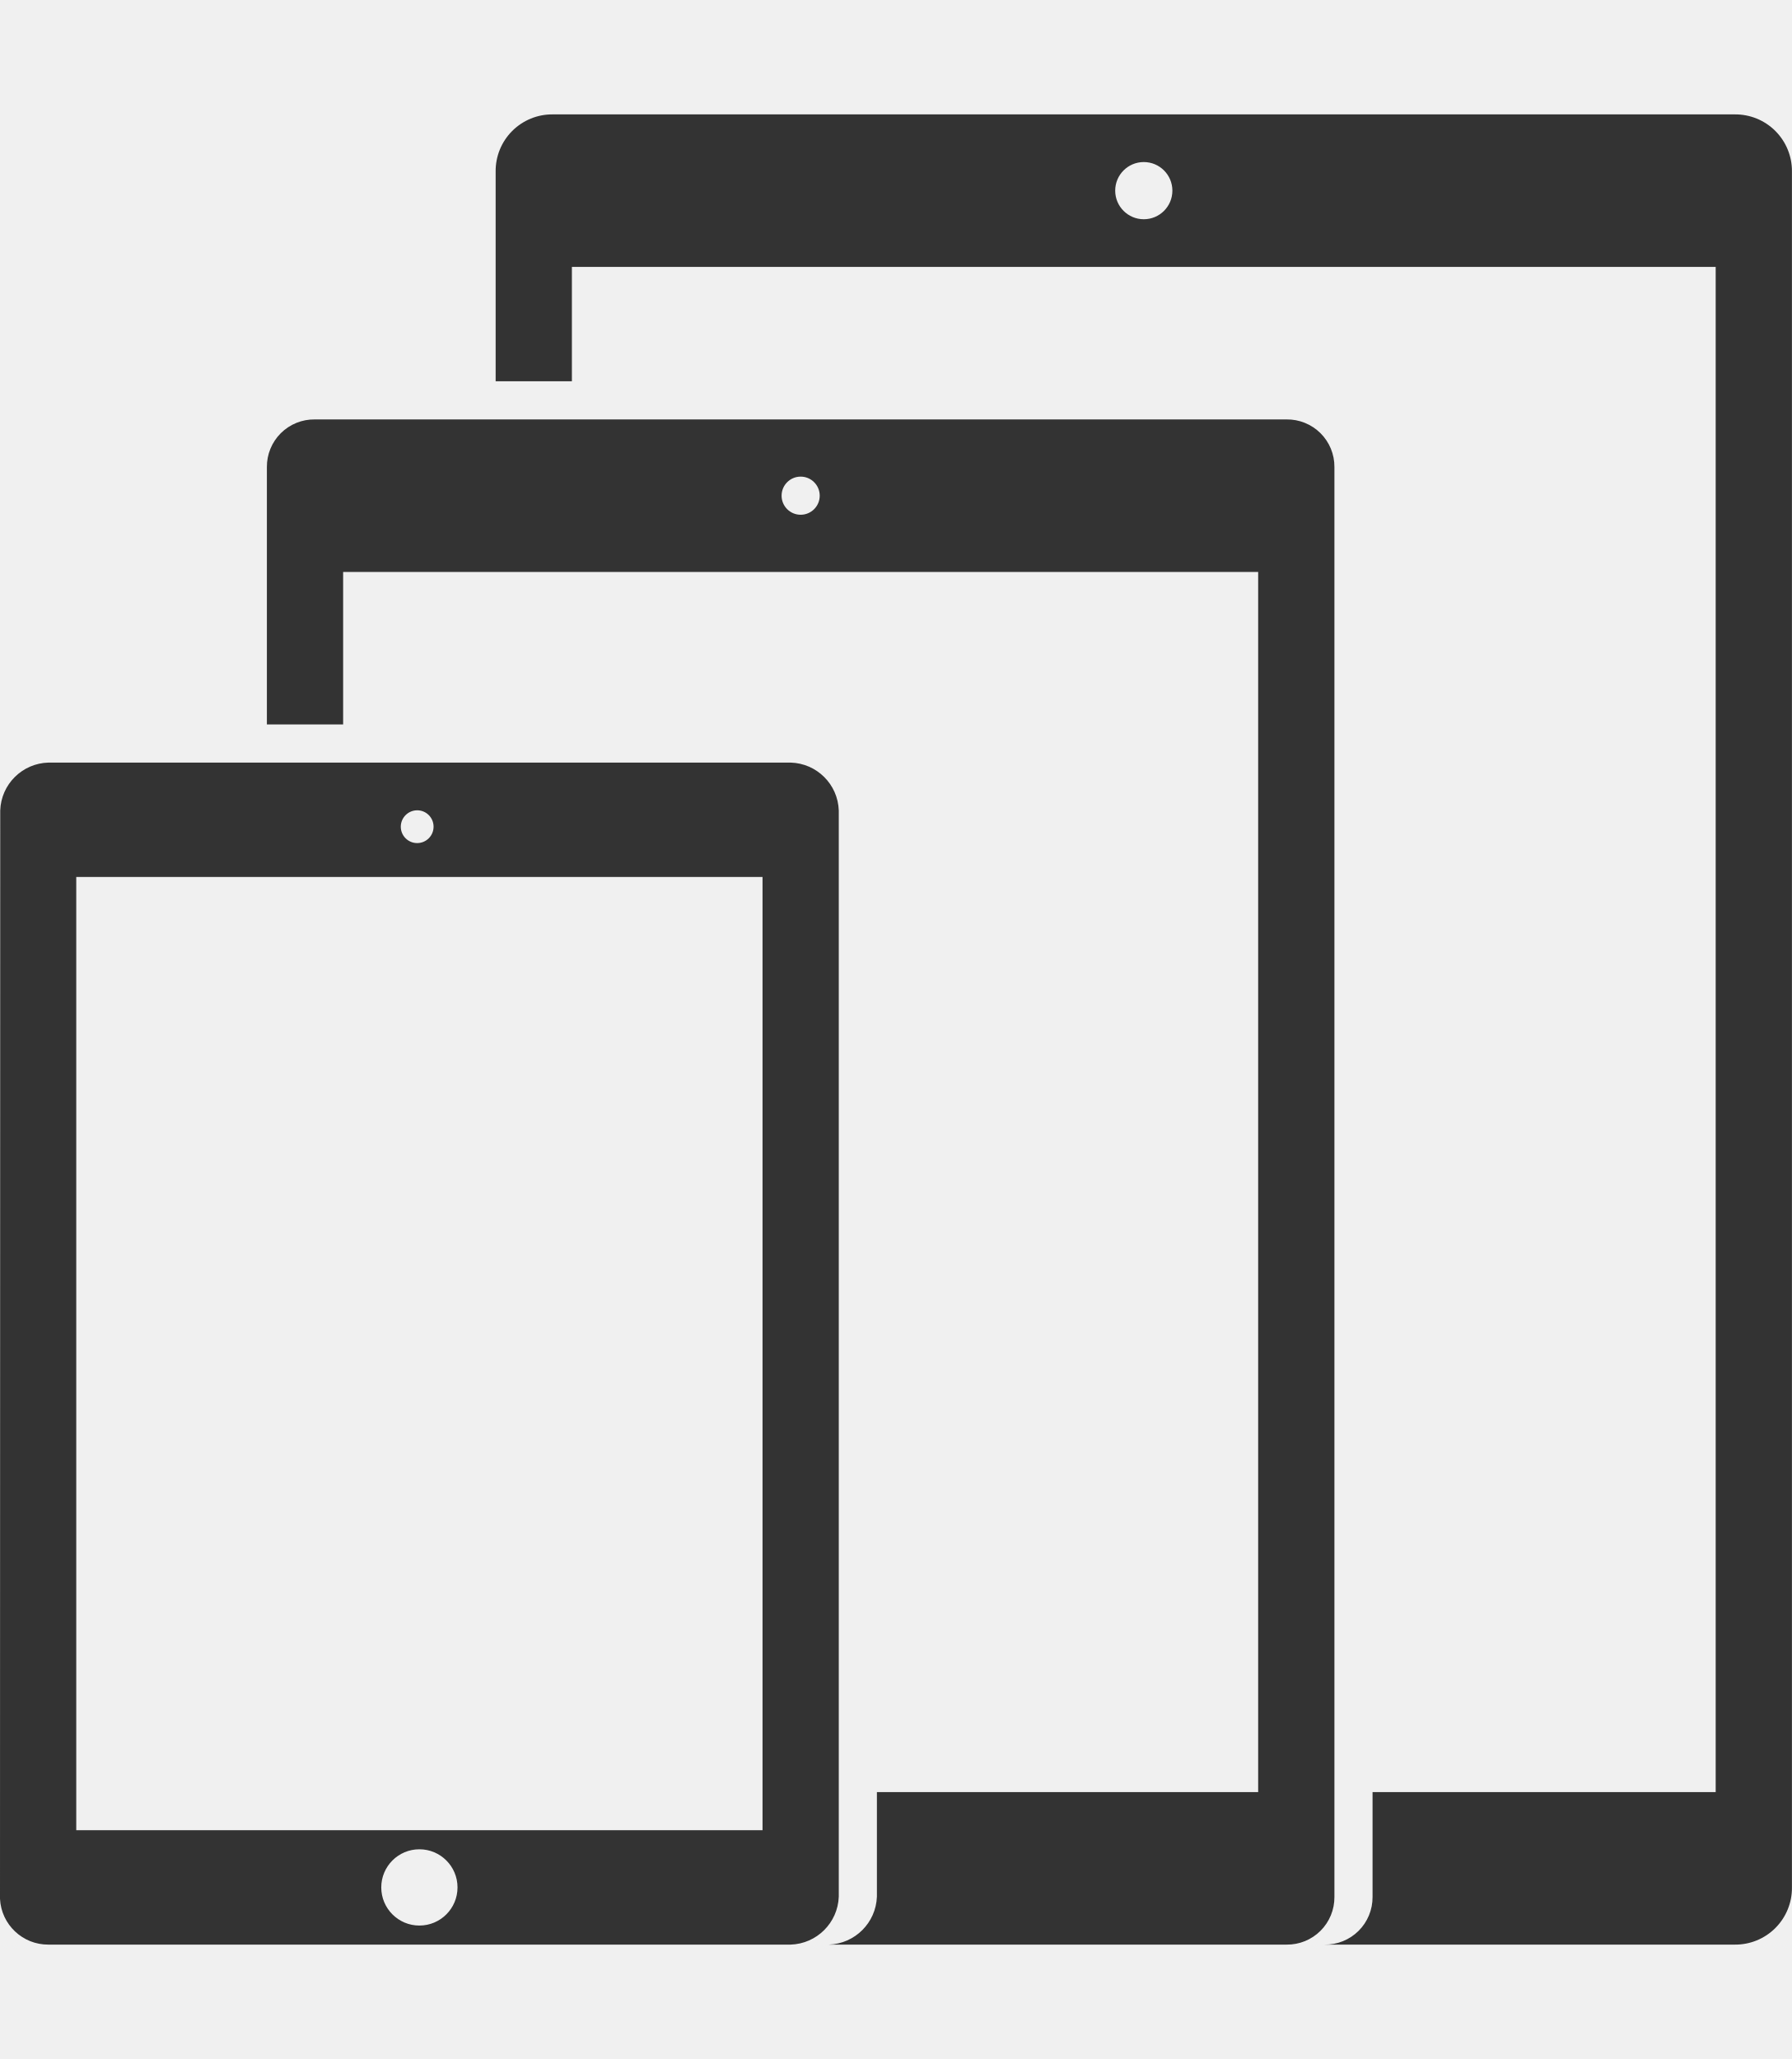
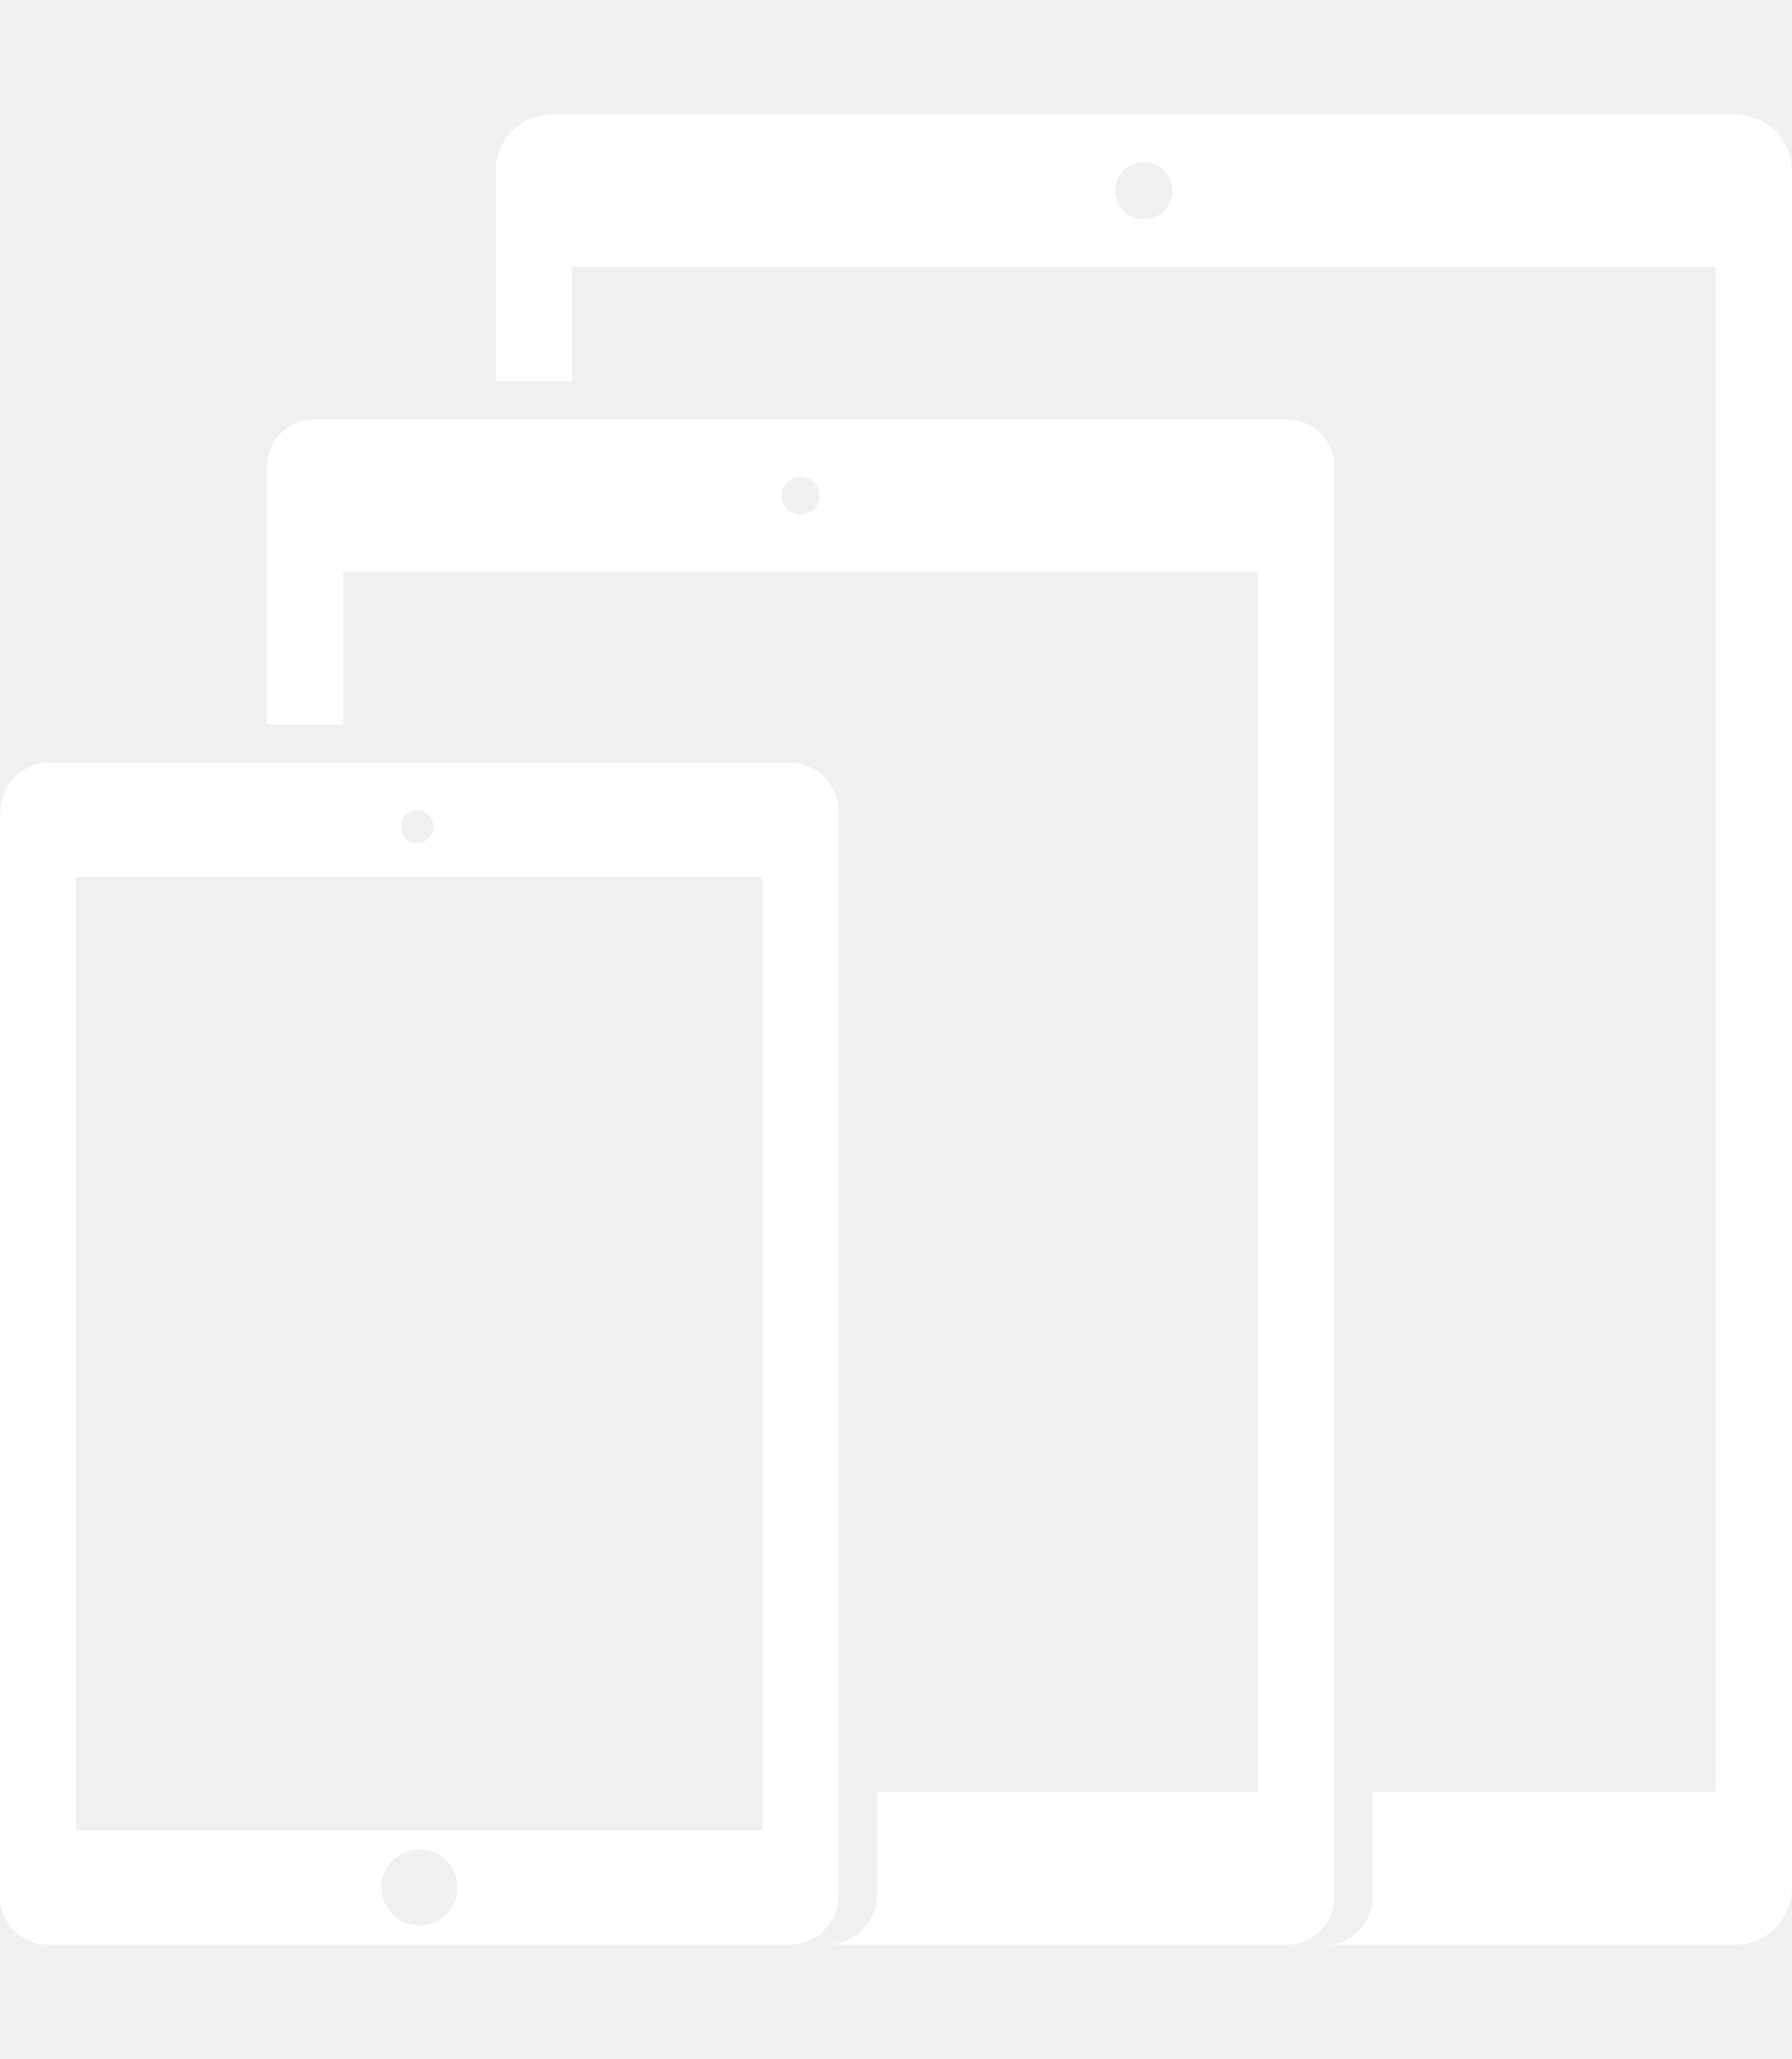
- <svg xmlns="http://www.w3.org/2000/svg" id="Light" width="47" height="54" viewBox="0 0 47 54">
+ <svg xmlns="http://www.w3.org/2000/svg" id="Dark" width="47" height="54" viewBox="0 0 47 54">
  <defs>
    <style>
      .cls-1 {
-         fill: #333;
+         fill: #fff;
        fill-rule: evenodd;
      }
    </style>
  </defs>
  <path id="iPad_Compare" data-name="iPad Compare" class="cls-1" d="M20.737,20H1.27A1.3,1.3,0,0,0,.006,21.256L0,49.8A1.264,1.264,0,0,0,1.27,51H20.737A1.306,1.306,0,0,0,22,49.743V21.256A1.3,1.3,0,0,0,20.737,20Zm-9.793,1.251a0.43,0.43,0,1,1-.432.43A0.432,0.432,0,0,1,10.943,21.251ZM11,50.5a1,1,0,1,1,1-1A1,1,0,0,1,11,50.5ZM20,48H2V23H20V48ZM33.743,11H8.257A1.24,1.24,0,0,0,7,12.25V19H9V15H33V47H23v2.743A1.306,1.306,0,0,1,21.737,51H33.743A1.241,1.241,0,0,0,35,49.75V12.25A1.24,1.24,0,0,0,33.743,11ZM21,13.5a0.5,0.5,0,1,1,.5-0.5A0.5,0.5,0,0,1,21,13.5ZM45.5,3h-31A1.484,1.484,0,0,0,13,4.5V10h2V7H45V47H36v2.75A1.241,1.241,0,0,1,34.743,51H45.5A1.485,1.485,0,0,0,47,49.5V4.5A1.485,1.485,0,0,0,45.5,3ZM30,5.75A0.75,0.75,0,1,1,30.75,5,0.75,0.75,0,0,1,30,5.75Z" />
</svg>
